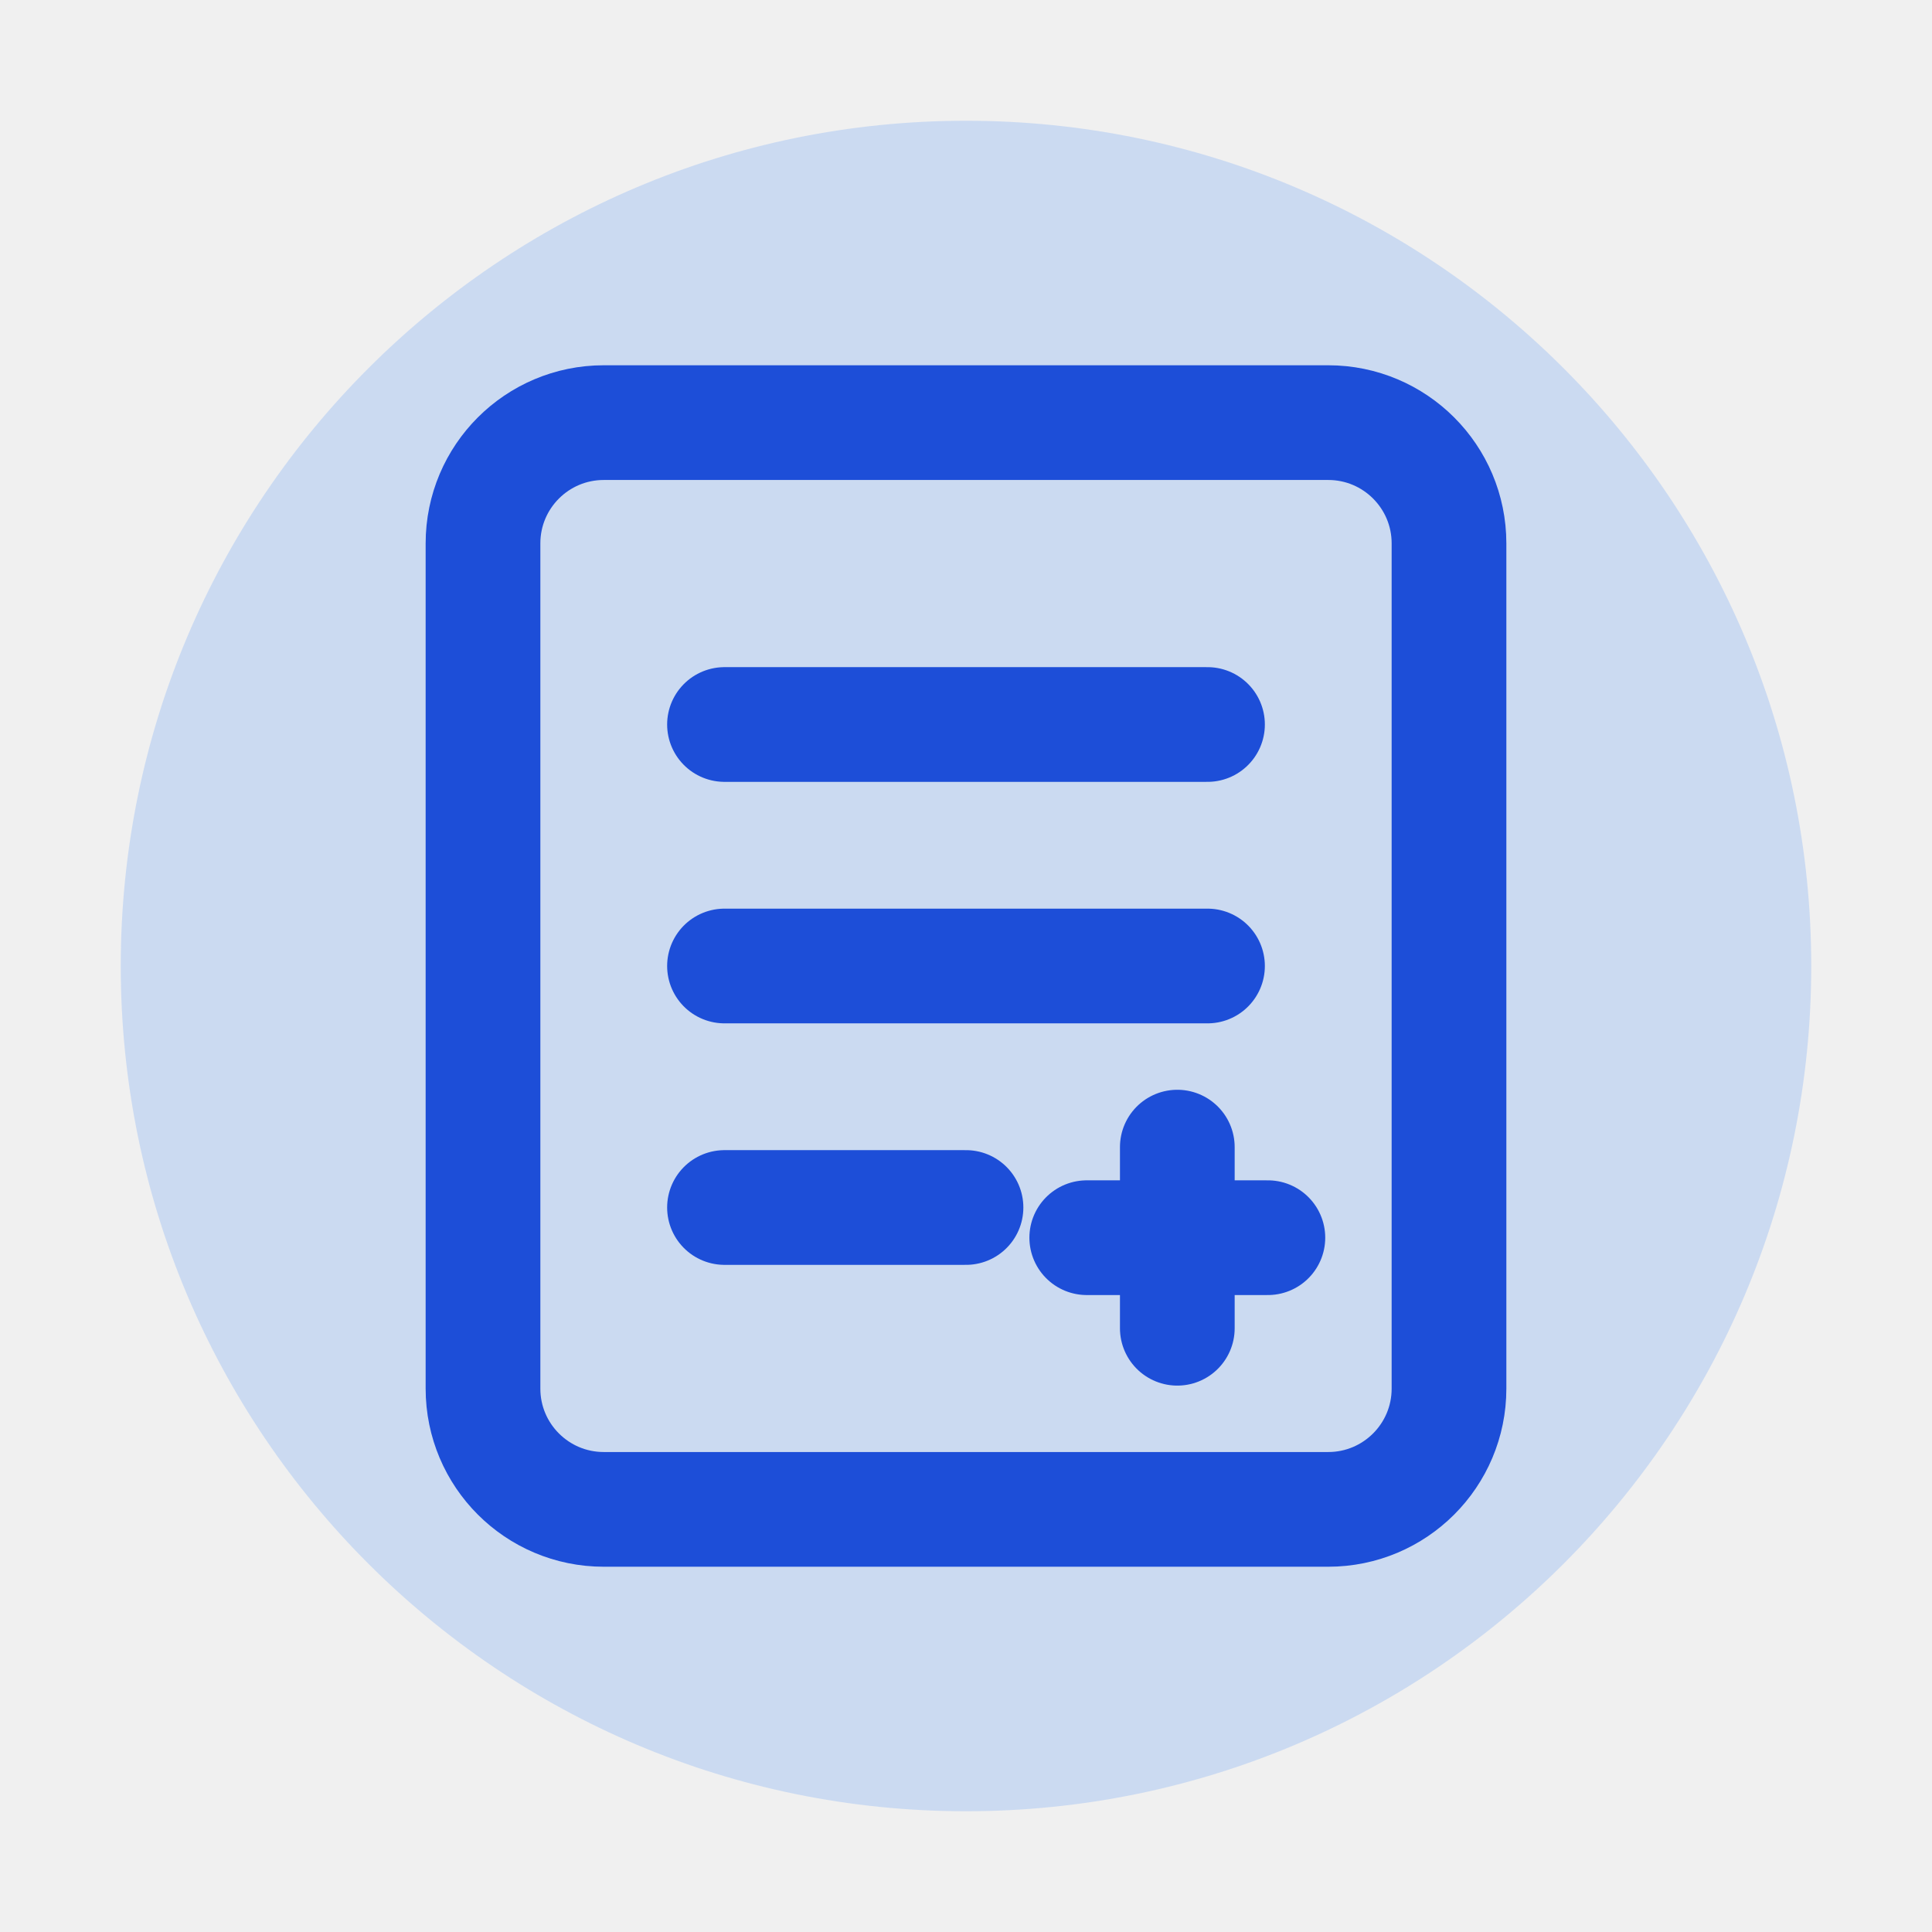
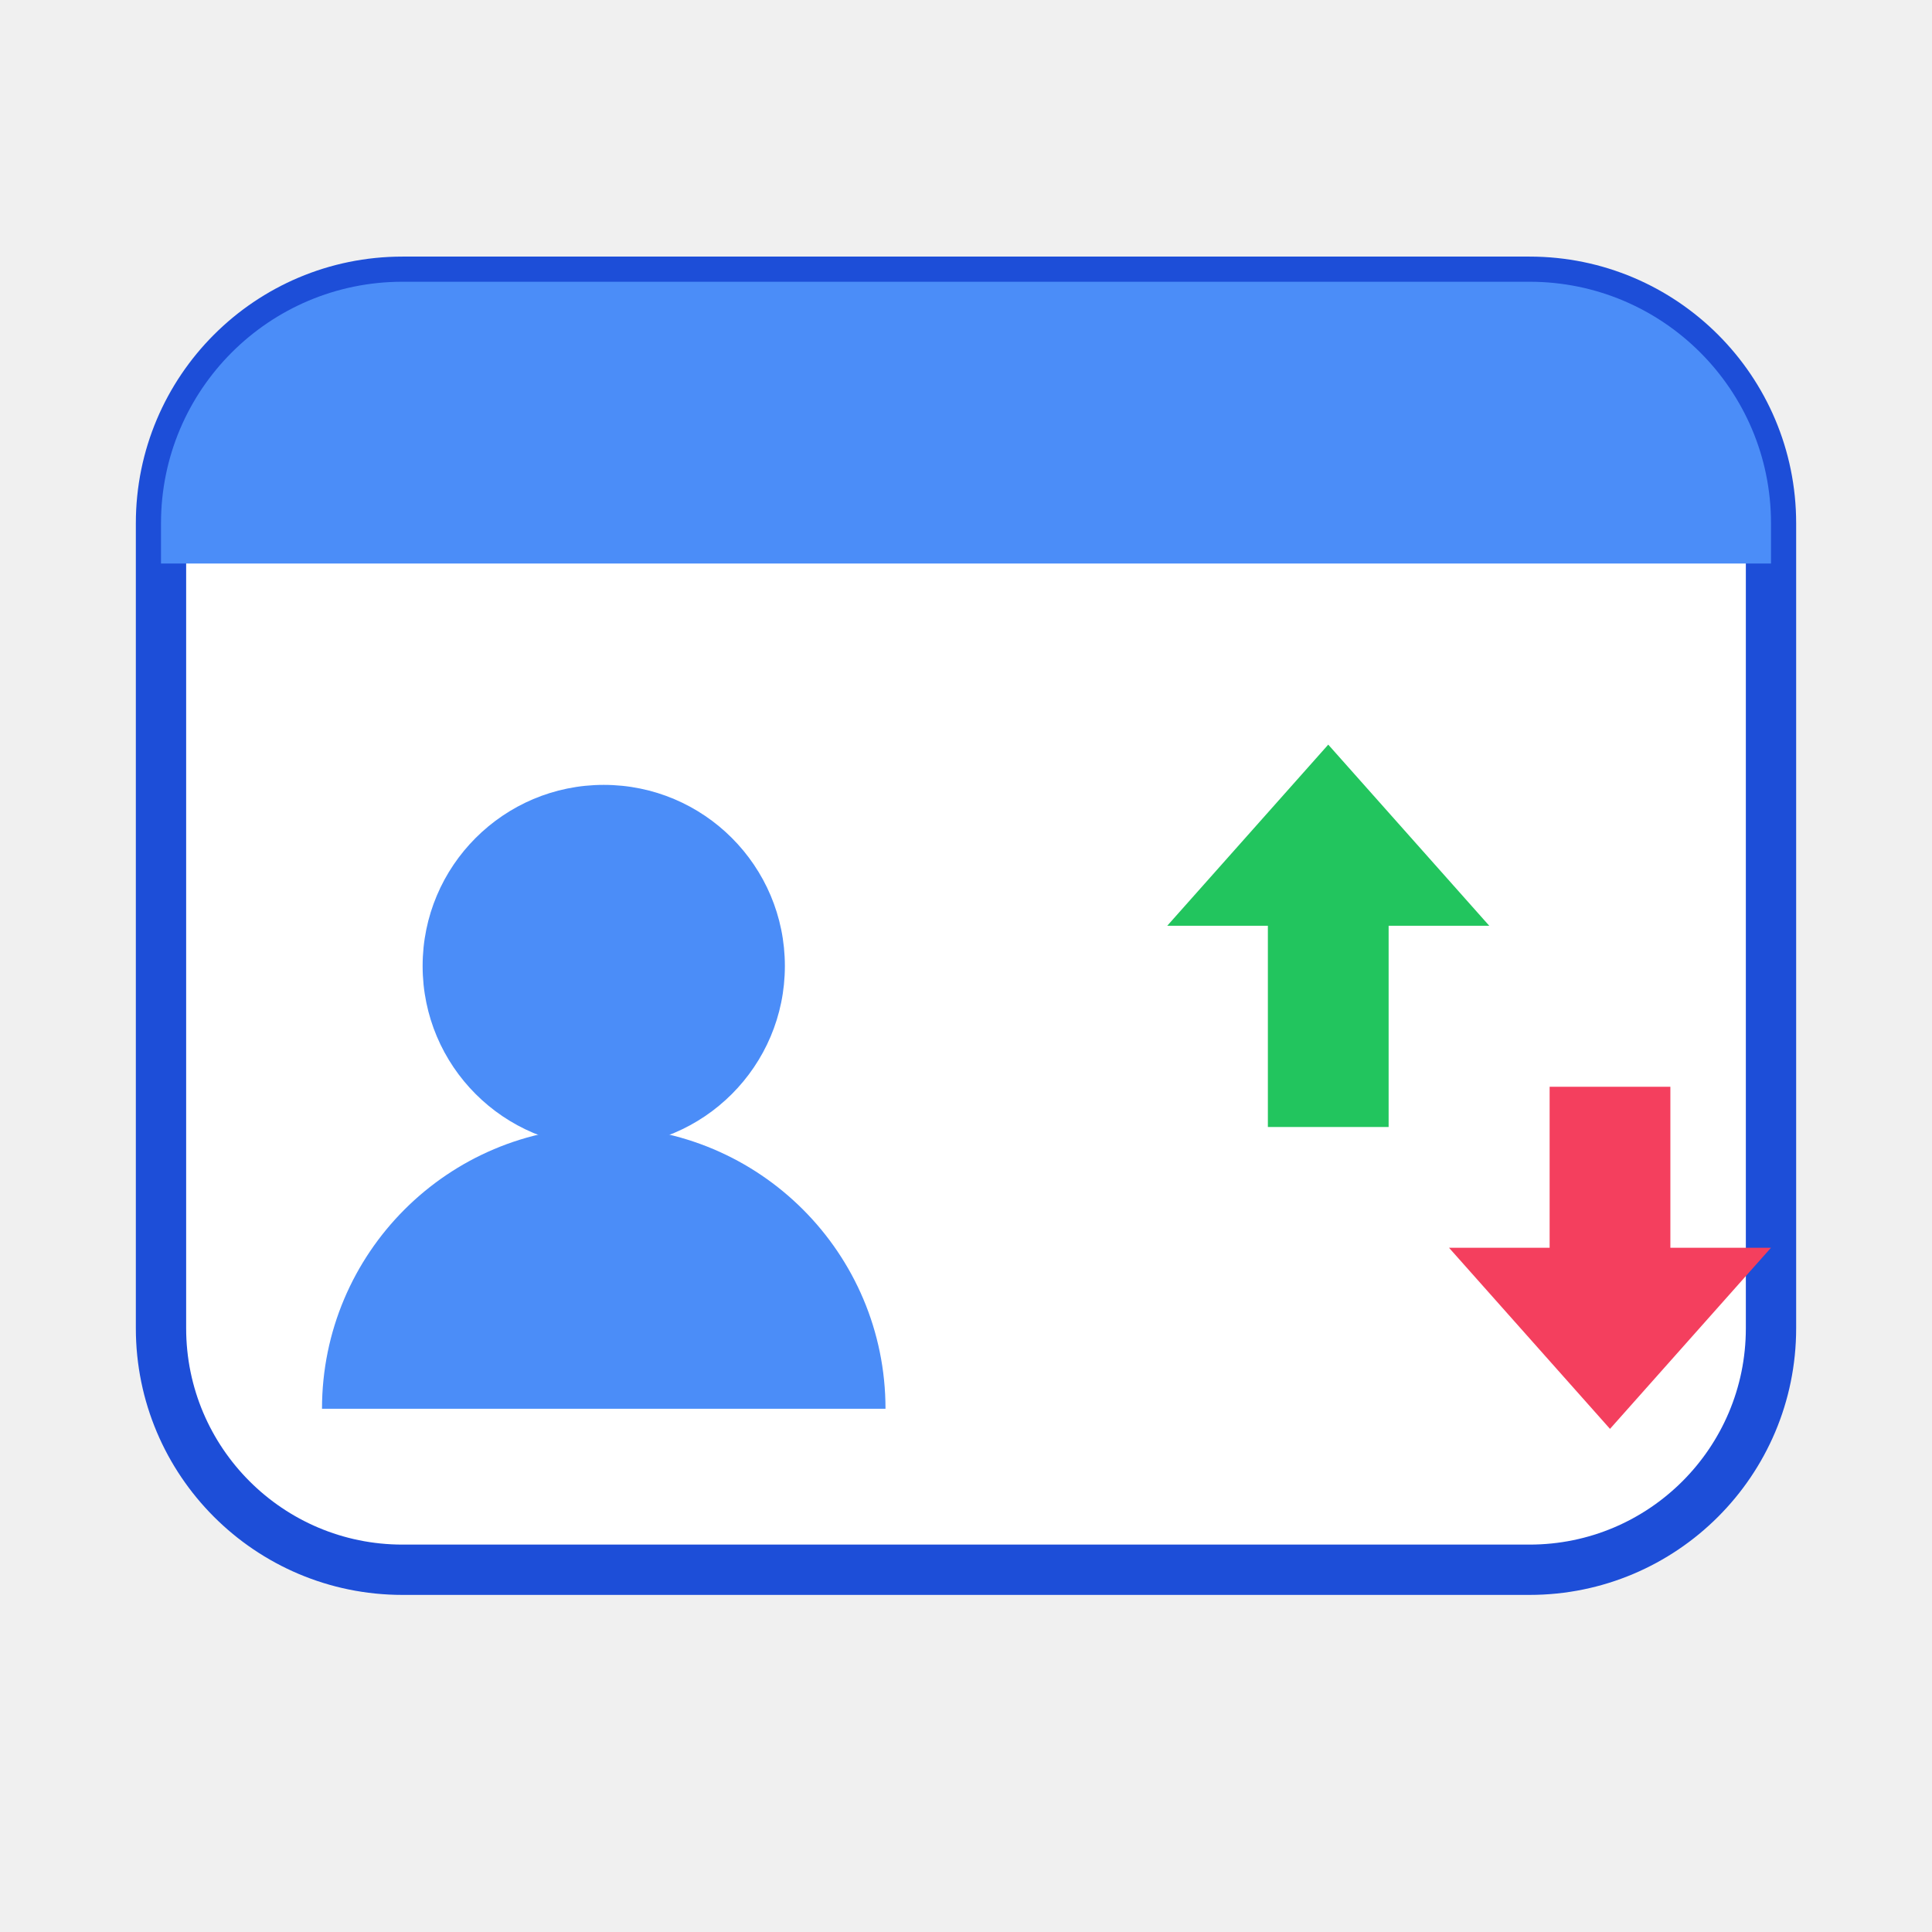
<svg xmlns="http://www.w3.org/2000/svg" viewBox="0 0 96 96">
-   <circle cx="48" cy="48" r="42" fill="#4b8df8" fill-opacity=".22" />
-   <g transform="translate(12 12) scale(3)" stroke="#1d4ed8" stroke-width="1.9" fill="none" stroke-linecap="round" stroke-linejoin="round">
-     <rect x="4" y="3" width="16" height="18" rx="2" />
-     <path d="M8 8h8M8 12h8M8 16h4" />
-     <path d="M15.5 15v3M14 16.5h3" />
-   </g>
+   <rect x="8" y="14" width="80" height="64" rx="12" fill="#ffffff" stroke="#1d4ed8" stroke-width="2.5" />
+   <path d="M20 14h56a12 12 0 0 1 12 12v2H8v-2a12 12 0 0 1 12-12Z" fill="#4b8df8" />
+   <circle cx="30" cy="48" r="9" fill="#4b8df8" />
+   <path d="M16 70a14 14 0 0 1 28 0Z" fill="#4b8df8" />
+   <path d="M58 46l8-9 8 9h-5v10h-6V46Z" fill="#22c55e" />
+   <path d="M58 58l8 9 8-9h-5V50h-6v8Z" fill="#f43f5e" transform="translate(14 4)" />
</svg>
